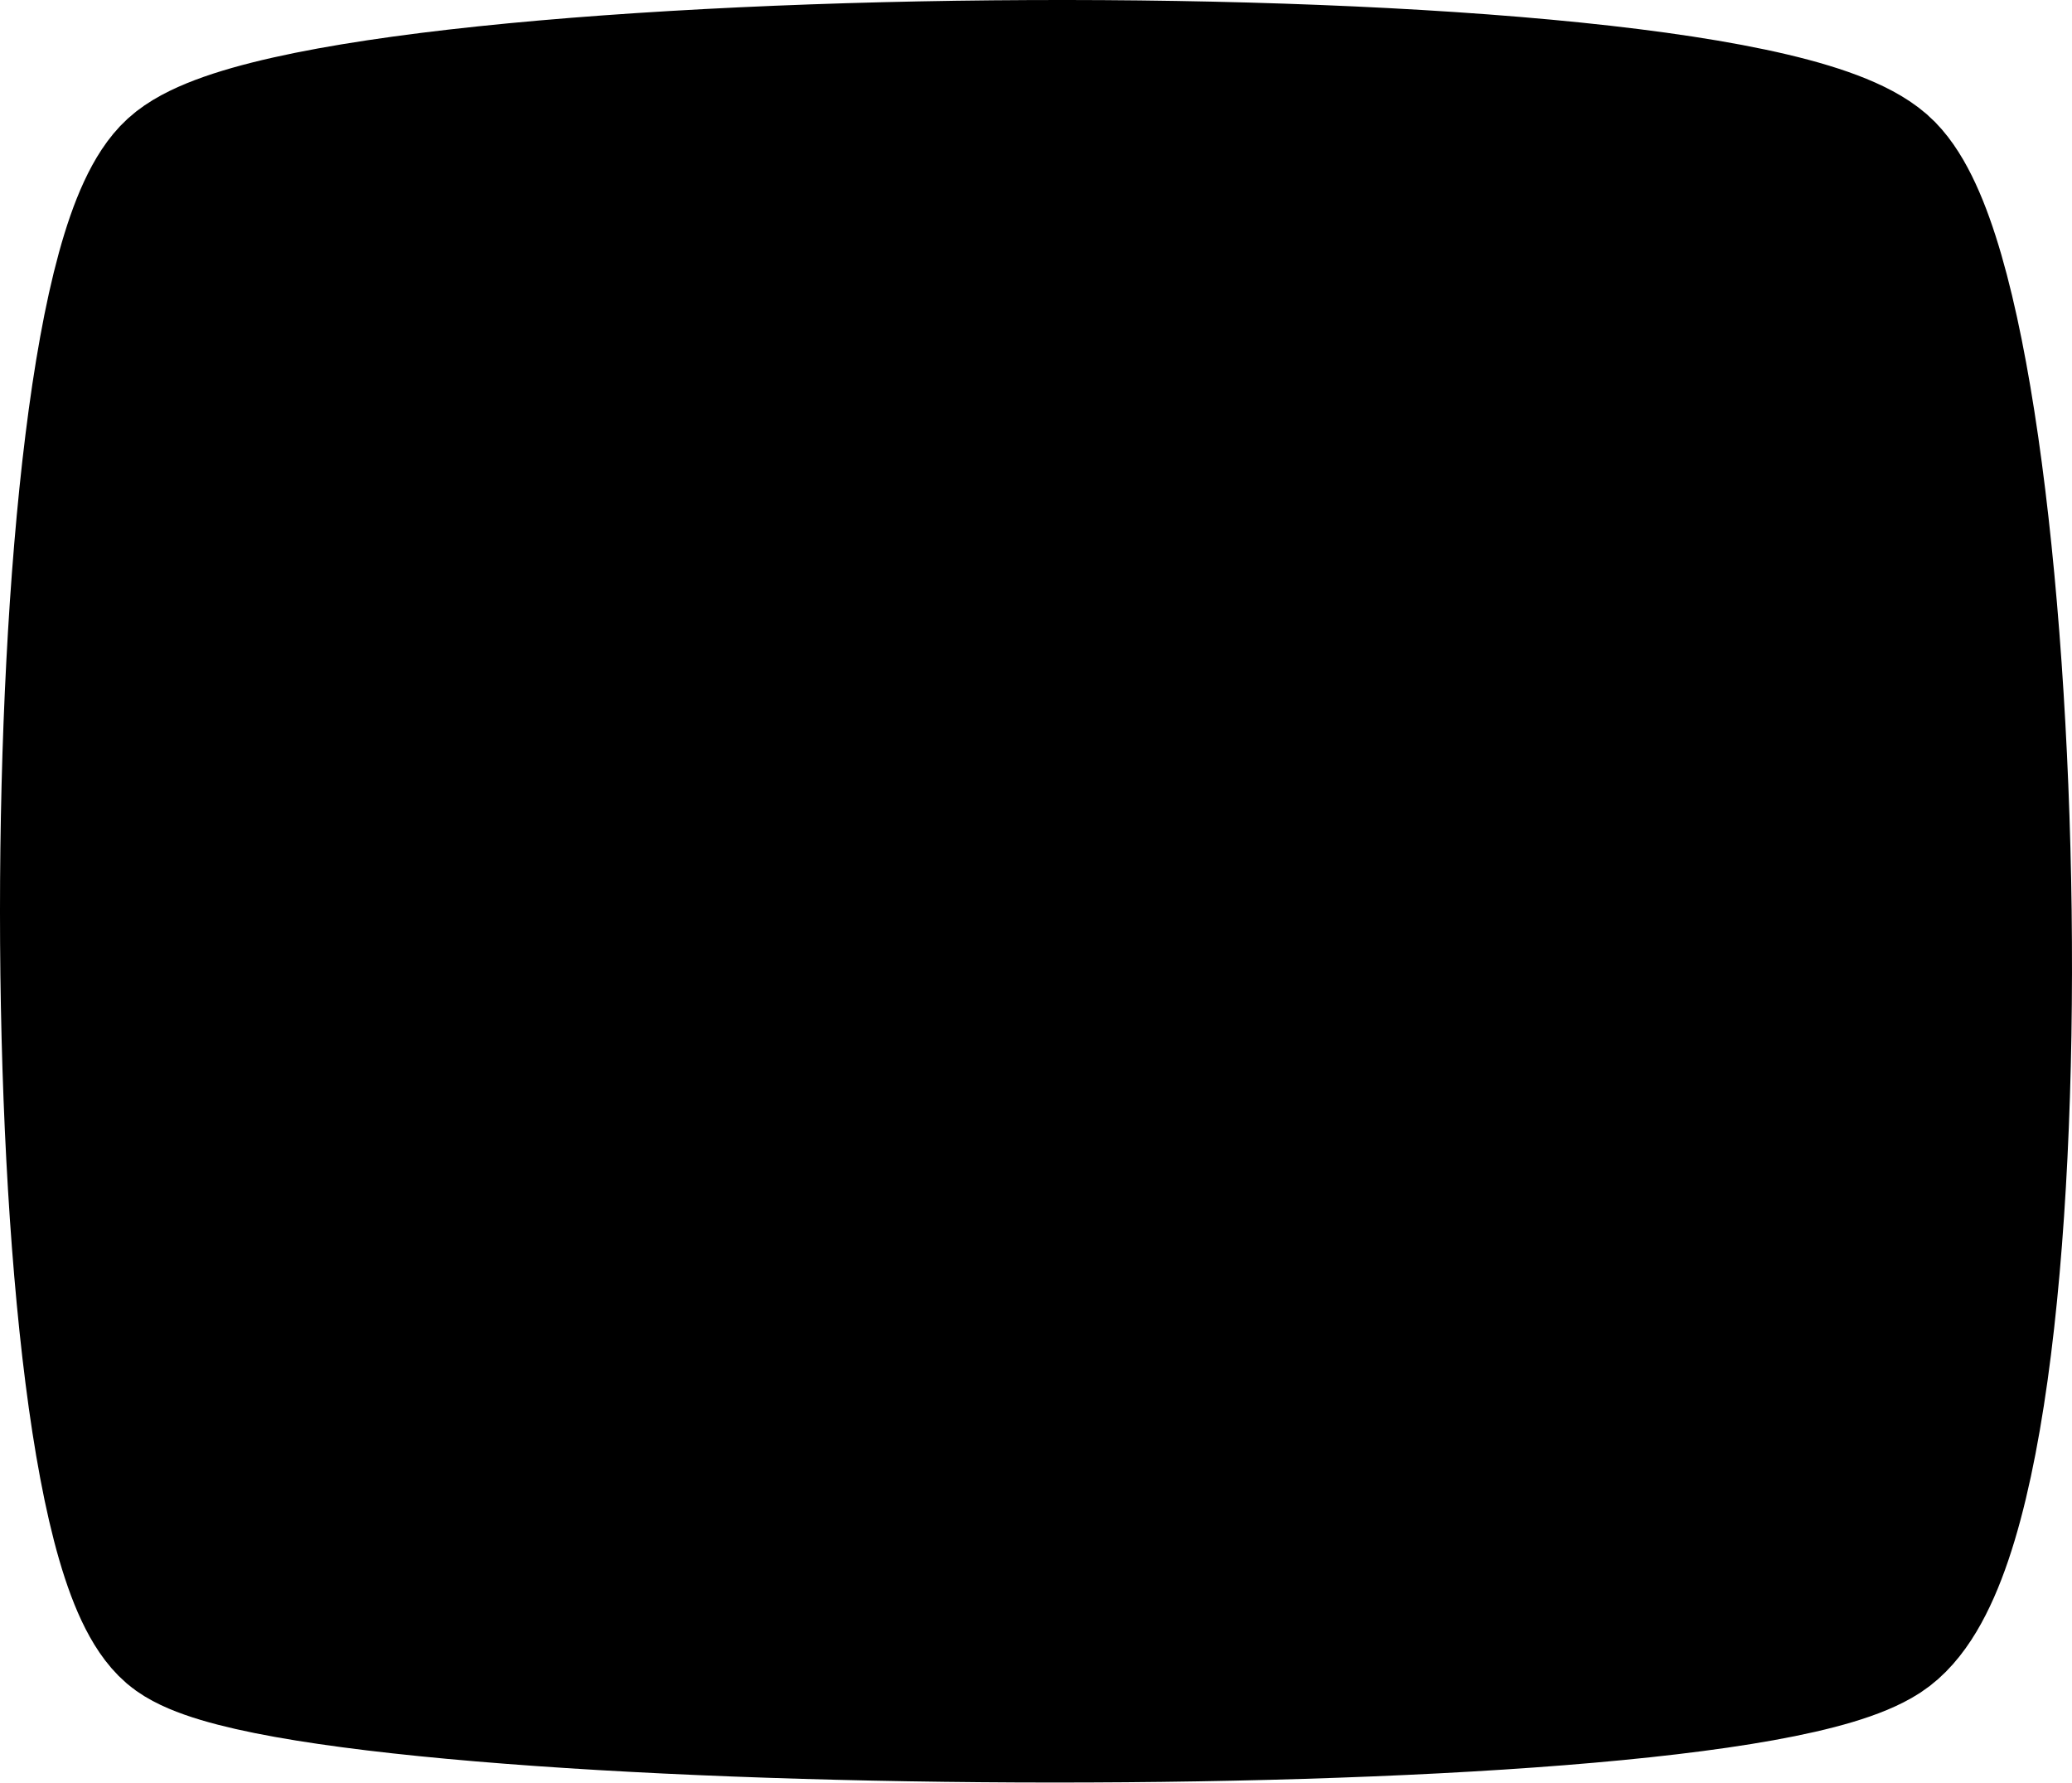
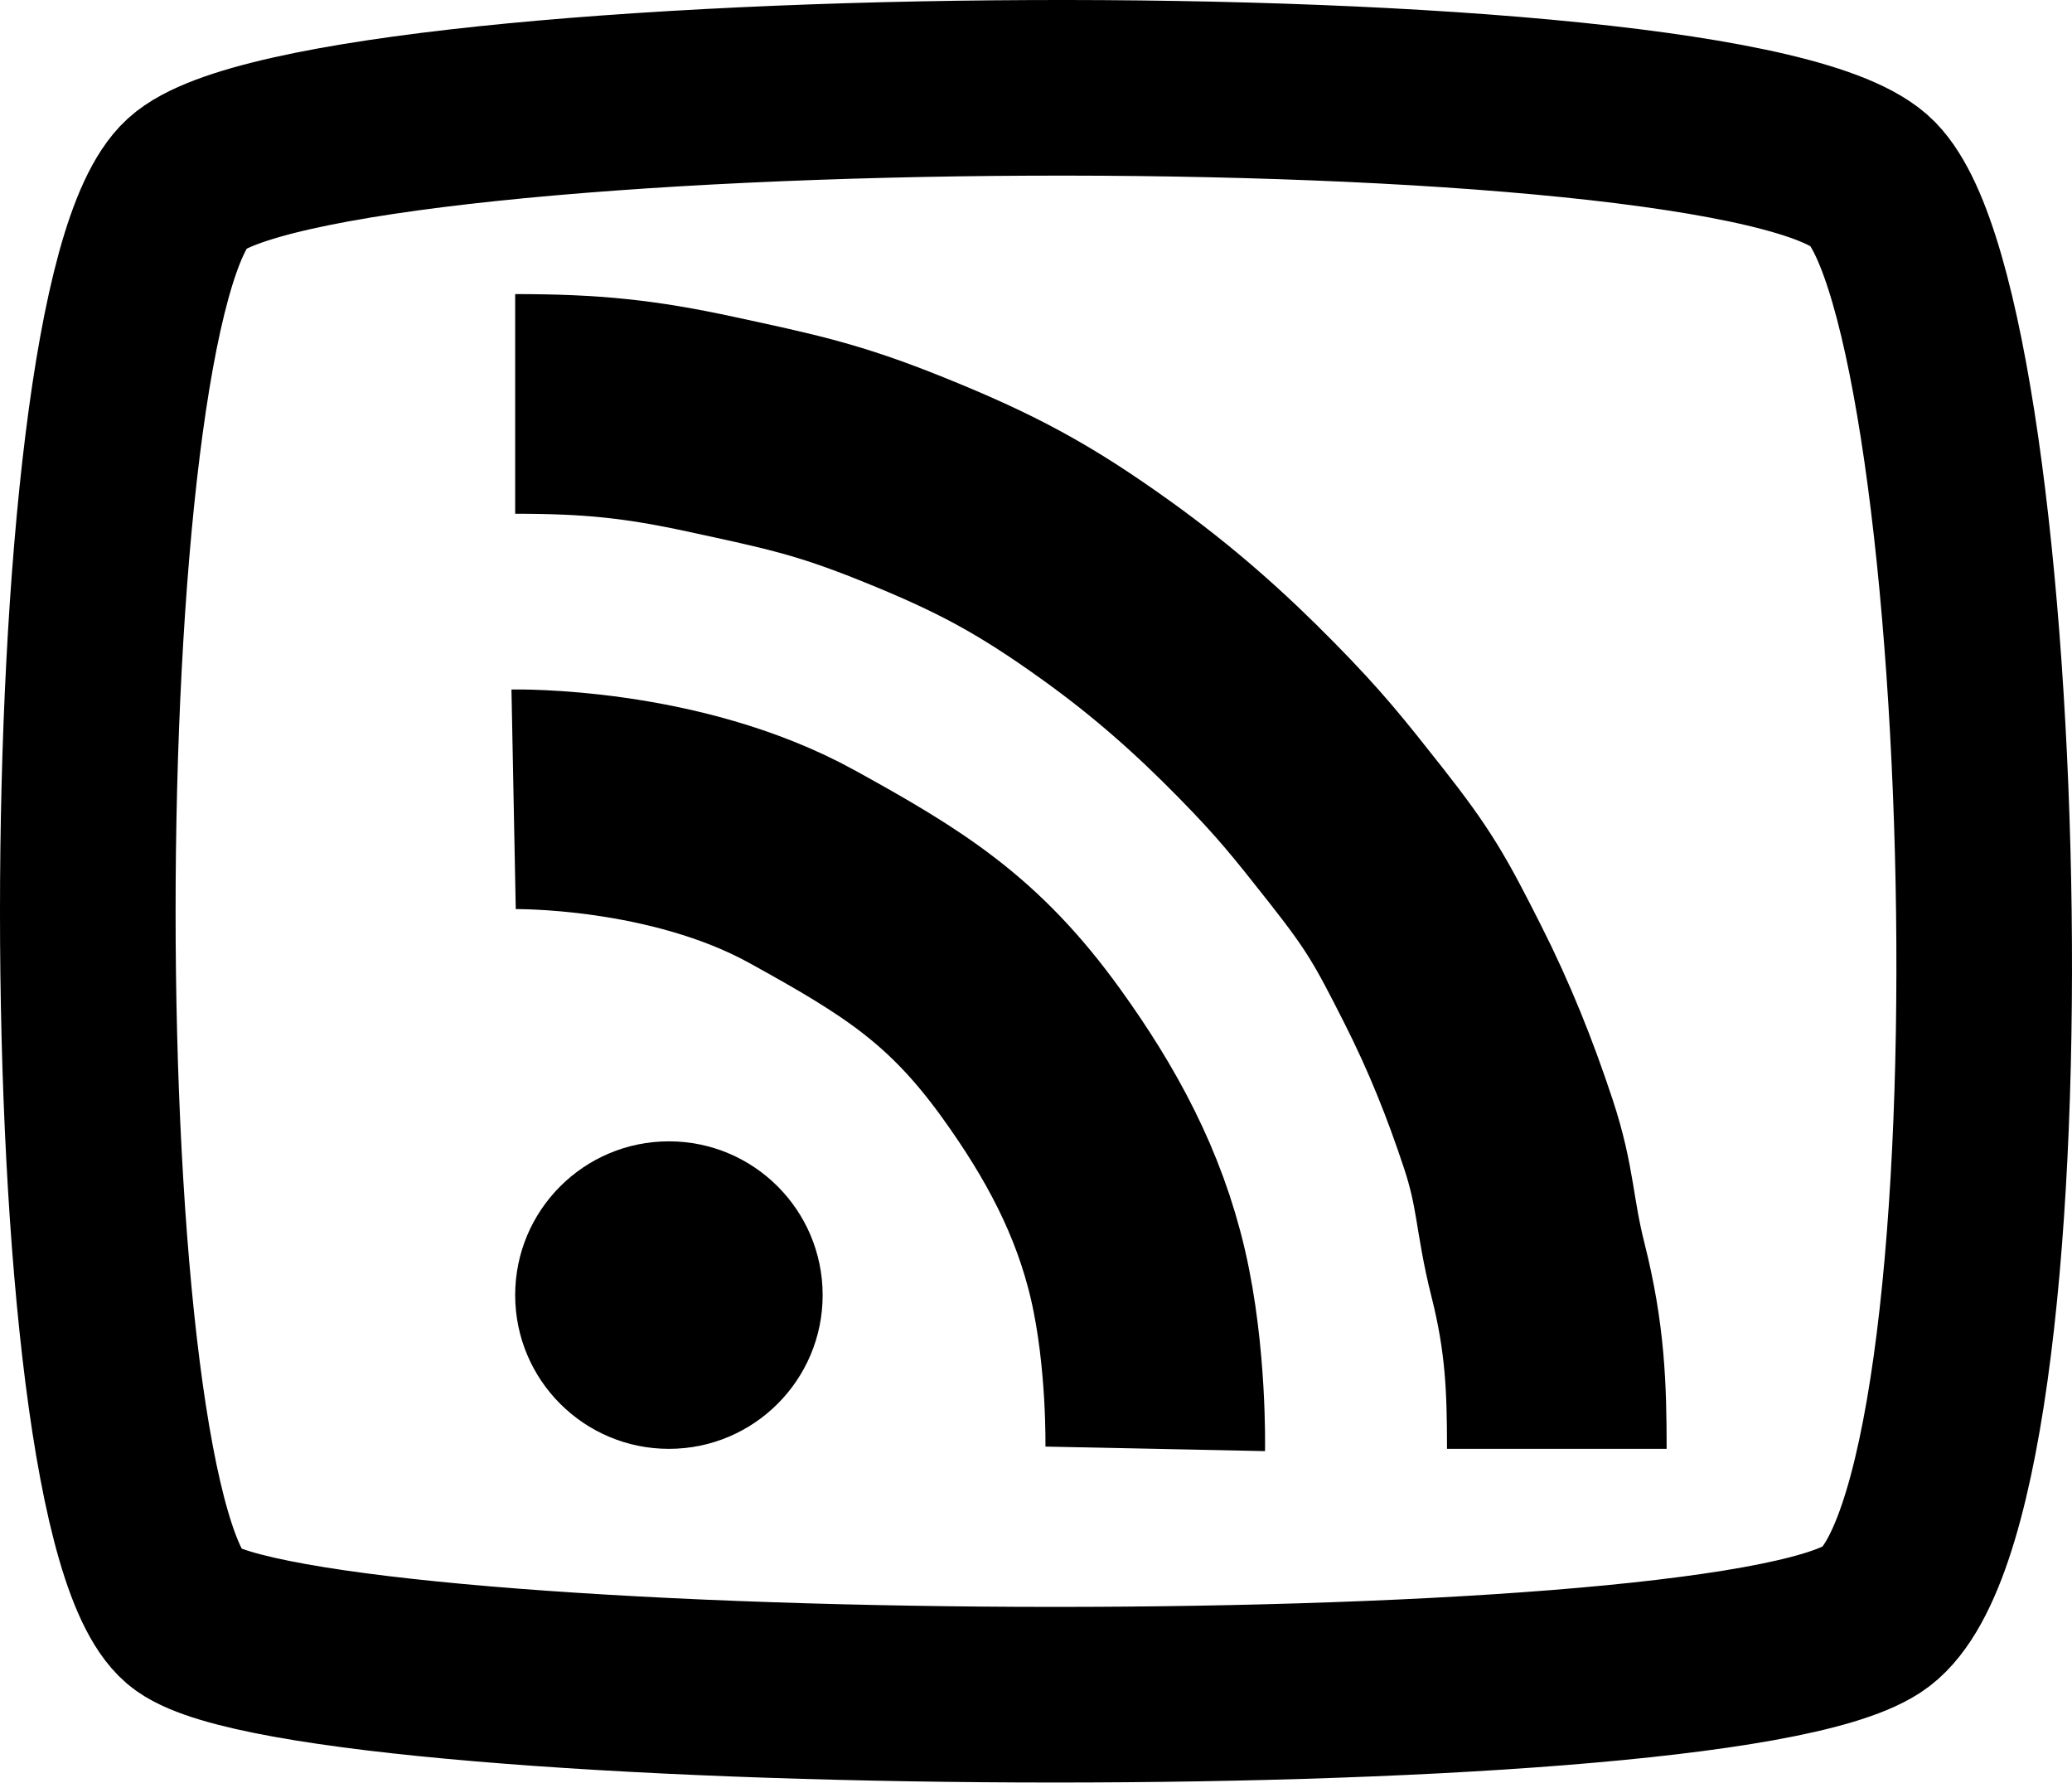
- <svg xmlns="http://www.w3.org/2000/svg" viewBox="0 0 472 406">
+ <svg xmlns="http://www.w3.org/2000/svg" viewBox="0 0 472 406" fill="none">
  <path d="M42.584 368.79C12.472 347.398 12.472 69.294 42.584 41.79C72.696 14.285 396.403 11.229 426.515 41.79C456.627 72.35 464.155 344.342 426.515 368.79C388.875 393.239 72.696 390.183 42.584 368.79Z" stroke="currentColor" stroke-width="40" stroke-linecap="round" />
-   <circle cx="152.378" cy="294.979" r="35.021" />
+   <circle cx="152.378" cy="294.979" r="35.021" fill="currentColor" />
  <path d="M117 182.054C117 182.054 153.612 181.339 182.754 197.421C205.736 210.103 219.589 218.645 234.928 239.946C246.207 255.61 254.866 271.531 259.228 290.333C263.59 309.136 263.159 330 263.159 330" stroke="currentColor" stroke-width="50.03" />
  <path d="M117.357 92C134.868 92 145.785 93.129 162.027 96.646C180.017 100.541 188.554 102.266 205.625 109.153C224.552 116.79 235.502 122.622 252.081 134.525C264.763 143.63 275.457 153.039 286.387 164.186C296.149 174.141 300.273 179.321 308.901 190.273C318.771 202.802 321.353 207.491 328.556 221.721C334.797 234.05 339.437 245.725 343.565 258.171C347.692 270.618 347.143 276.547 350.354 289.261C354.256 304.705 354.643 316.063 354.643 330" stroke="currentColor" stroke-width="50.03" />
</svg>
